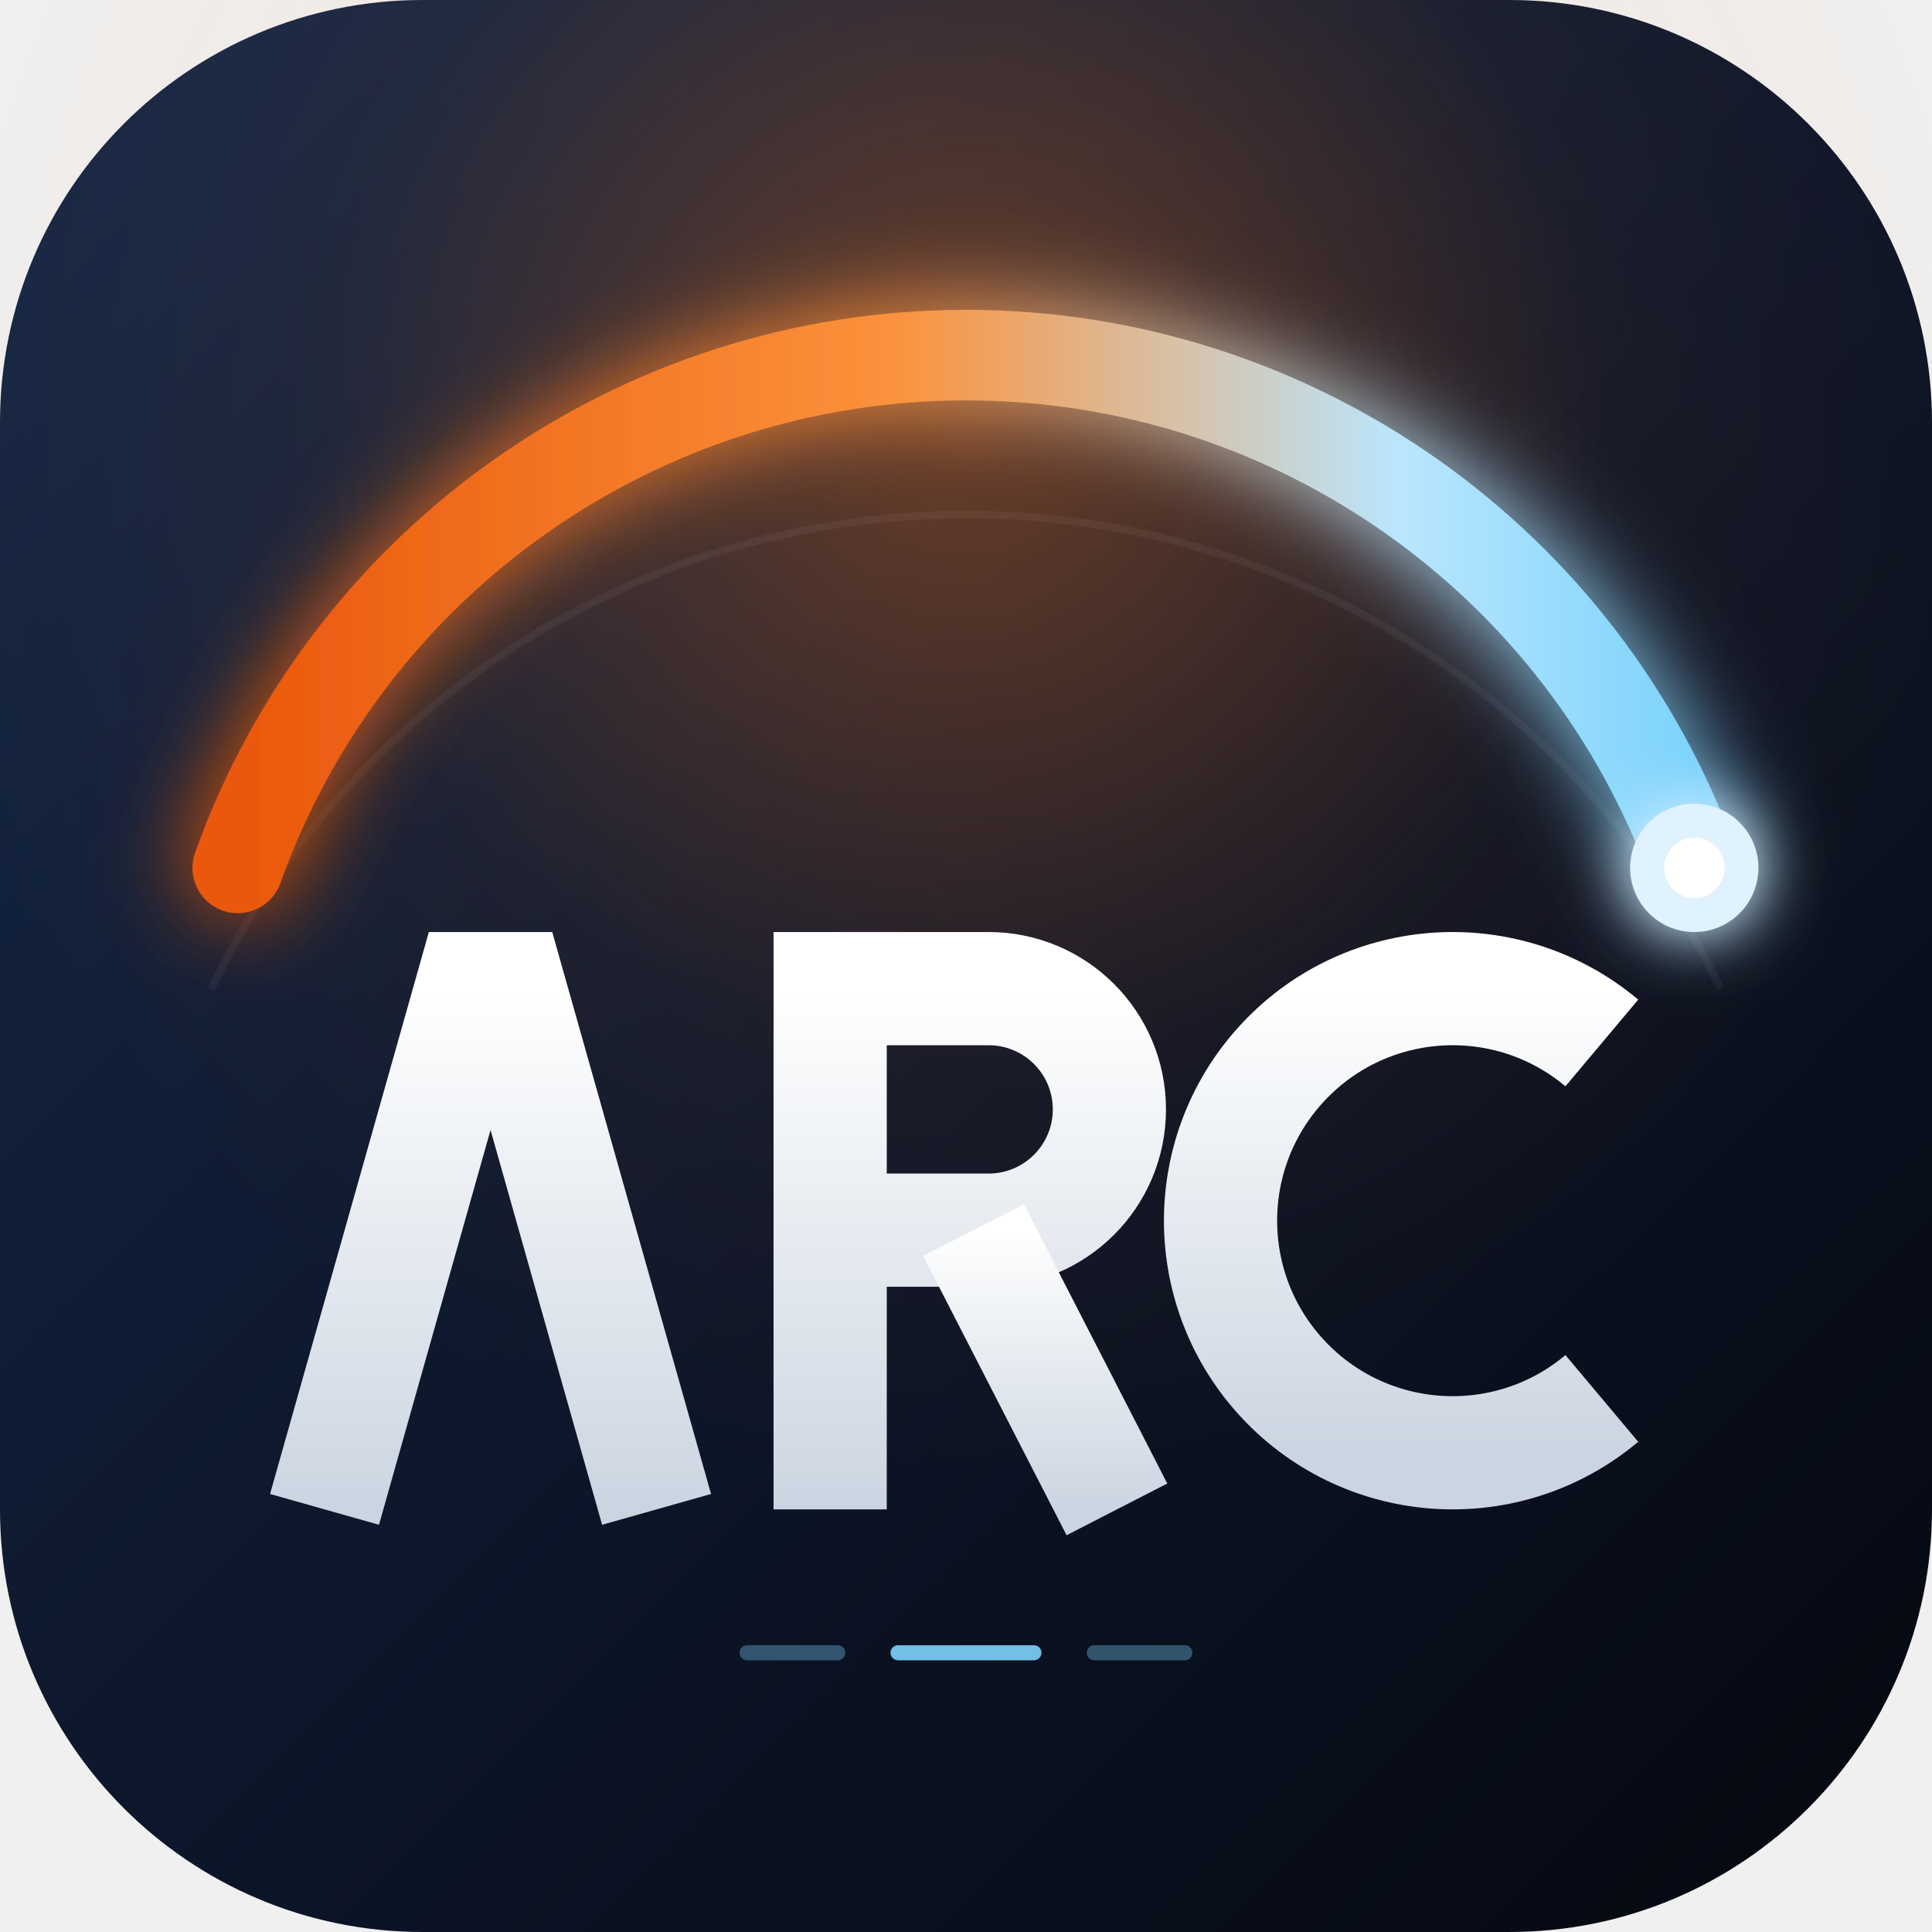
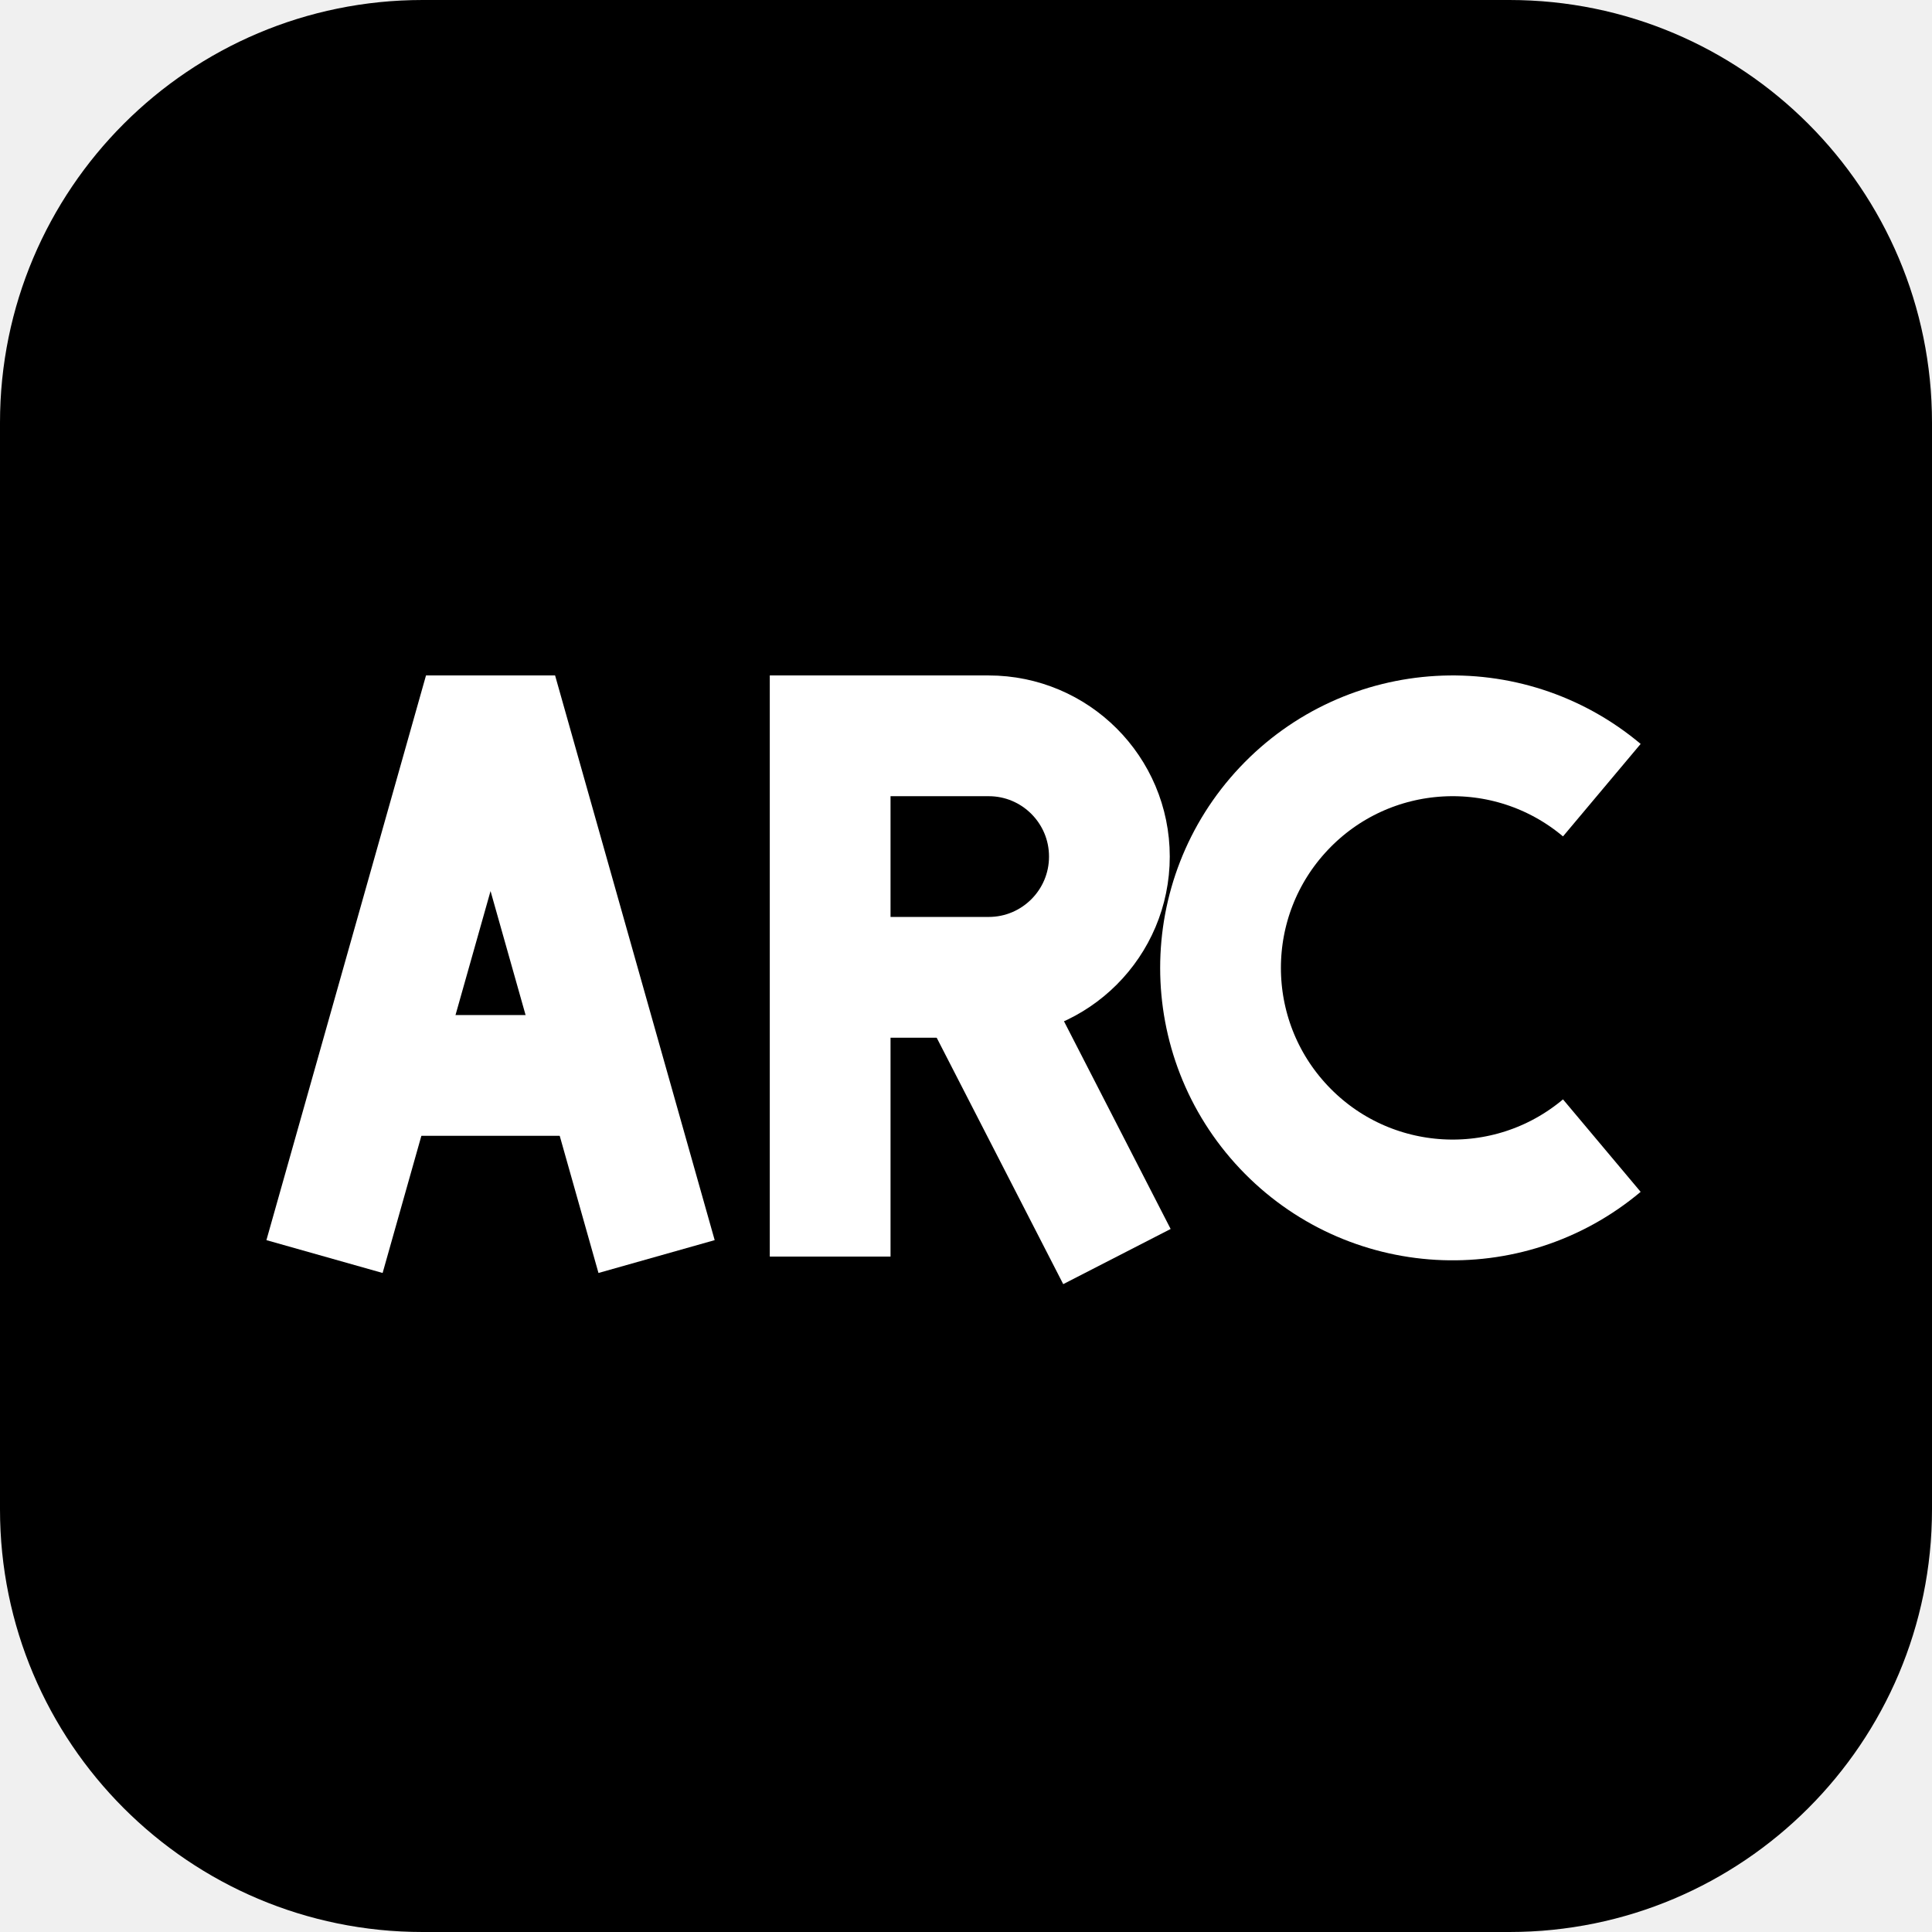
<svg xmlns="http://www.w3.org/2000/svg" viewBox="0 0 512 512">
-   <defs>
-     <linearGradient id="bg" x1="0" y1="0" x2="1" y2="1">
-       <stop offset="0" stop-color="#172a4a" />
-       <stop offset="0.55" stop-color="#0c1528" />
-       <stop offset="1" stop-color="#05080f" />
-     </linearGradient>
-     <radialGradient id="halo" cx="0.5" cy="0.22" r="0.55">
-       <stop offset="0" stop-color="#f97316" stop-opacity="0.38" />
-       <stop offset="0.6" stop-color="#f97316" stop-opacity="0.06" />
-       <stop offset="1" stop-color="#f97316" stop-opacity="0" />
-     </radialGradient>
-     <linearGradient id="arc" x1="0" y1="0" x2="1" y2="0">
-       <stop offset="0" stop-color="#ea580c" />
-       <stop offset="0.45" stop-color="#fb923c" />
-       <stop offset="0.8" stop-color="#bae6fd" />
-       <stop offset="1" stop-color="#7dd3fc" />
-     </linearGradient>
-     <linearGradient id="letters" x1="0" y1="0" x2="0" y2="1">
-       <stop offset="0" stop-color="#ffffff" />
-       <stop offset="1" stop-color="#cbd5e1" />
-     </linearGradient>
-     <filter id="glow" x="-20%" y="-40%" width="140%" height="180%">
-       <feGaussianBlur stdDeviation="12" result="b" />
-       <feMerge>
-         <feMergeNode in="b" />
-         <feMergeNode in="SourceGraphic" />
-       </feMerge>
-     </filter>
-     <filter id="softglow" x="-50%" y="-50%" width="200%" height="200%">
-       <feGaussianBlur stdDeviation="8" result="b" />
-       <feMerge>
-         <feMergeNode in="b" />
-         <feMergeNode in="SourceGraphic" />
-       </feMerge>
-     </filter>
-   </defs>
-   <rect id="bg" width="512" height="512" rx="112" fill="url(#bg)" />
+   <rect id="bg" width="512" height="512" rx="112" fill="#000000" />
  <g id="art">
-     <rect width="512" height="512" fill="url(#halo)" />
-     <path d="M63 230 A205 205 0 0 1 449 230" fill="none" stroke="#7dd3fc" stroke-opacity="0.14" stroke-width="4" stroke-linecap="round" />
-     <path d="M56 262 A222 222 0 0 1 456 262" fill="none" stroke="#ffffff" stroke-opacity="0.05" stroke-width="2" />
-     <path d="M63 230 A205 205 0 0 1 449 230" fill="none" stroke="url(#arc)" stroke-width="24" stroke-linecap="round" filter="url(#glow)" />
-     <circle cx="449" cy="230" r="17" fill="#e0f2fe" filter="url(#softglow)" />
-     <circle cx="449" cy="230" r="8" fill="#ffffff" />
-     <g fill="none" stroke="url(#letters)" stroke-width="30" stroke-linejoin="miter" stroke-miterlimit="6">
+     <g fill="none" stroke="#ffffff" stroke-width="32" stroke-linejoin="miter" stroke-miterlimit="6" transform="translate(0 -67)">
      <path d="M86 400 L125 262 H135 L174 400" />
      <path d="M106 352 H154" />
      <path d="M220 400 V262 H262 A32 32 0 0 1 262 326 H220" />
      <path d="M258 326 L296 400" />
      <path d="M424.5 276.4 A61.5 61.5 0 1 0 424.5 370.6" />
    </g>
-     <g fill="#7dd3fc" fill-opacity="0.9">
-       <rect x="236" y="436" width="40" height="4" rx="2" />
-       <rect x="196" y="436" width="28" height="4" rx="2" fill-opacity="0.35" />
-       <rect x="288" y="436" width="28" height="4" rx="2" fill-opacity="0.35" />
-     </g>
  </g>
</svg>
